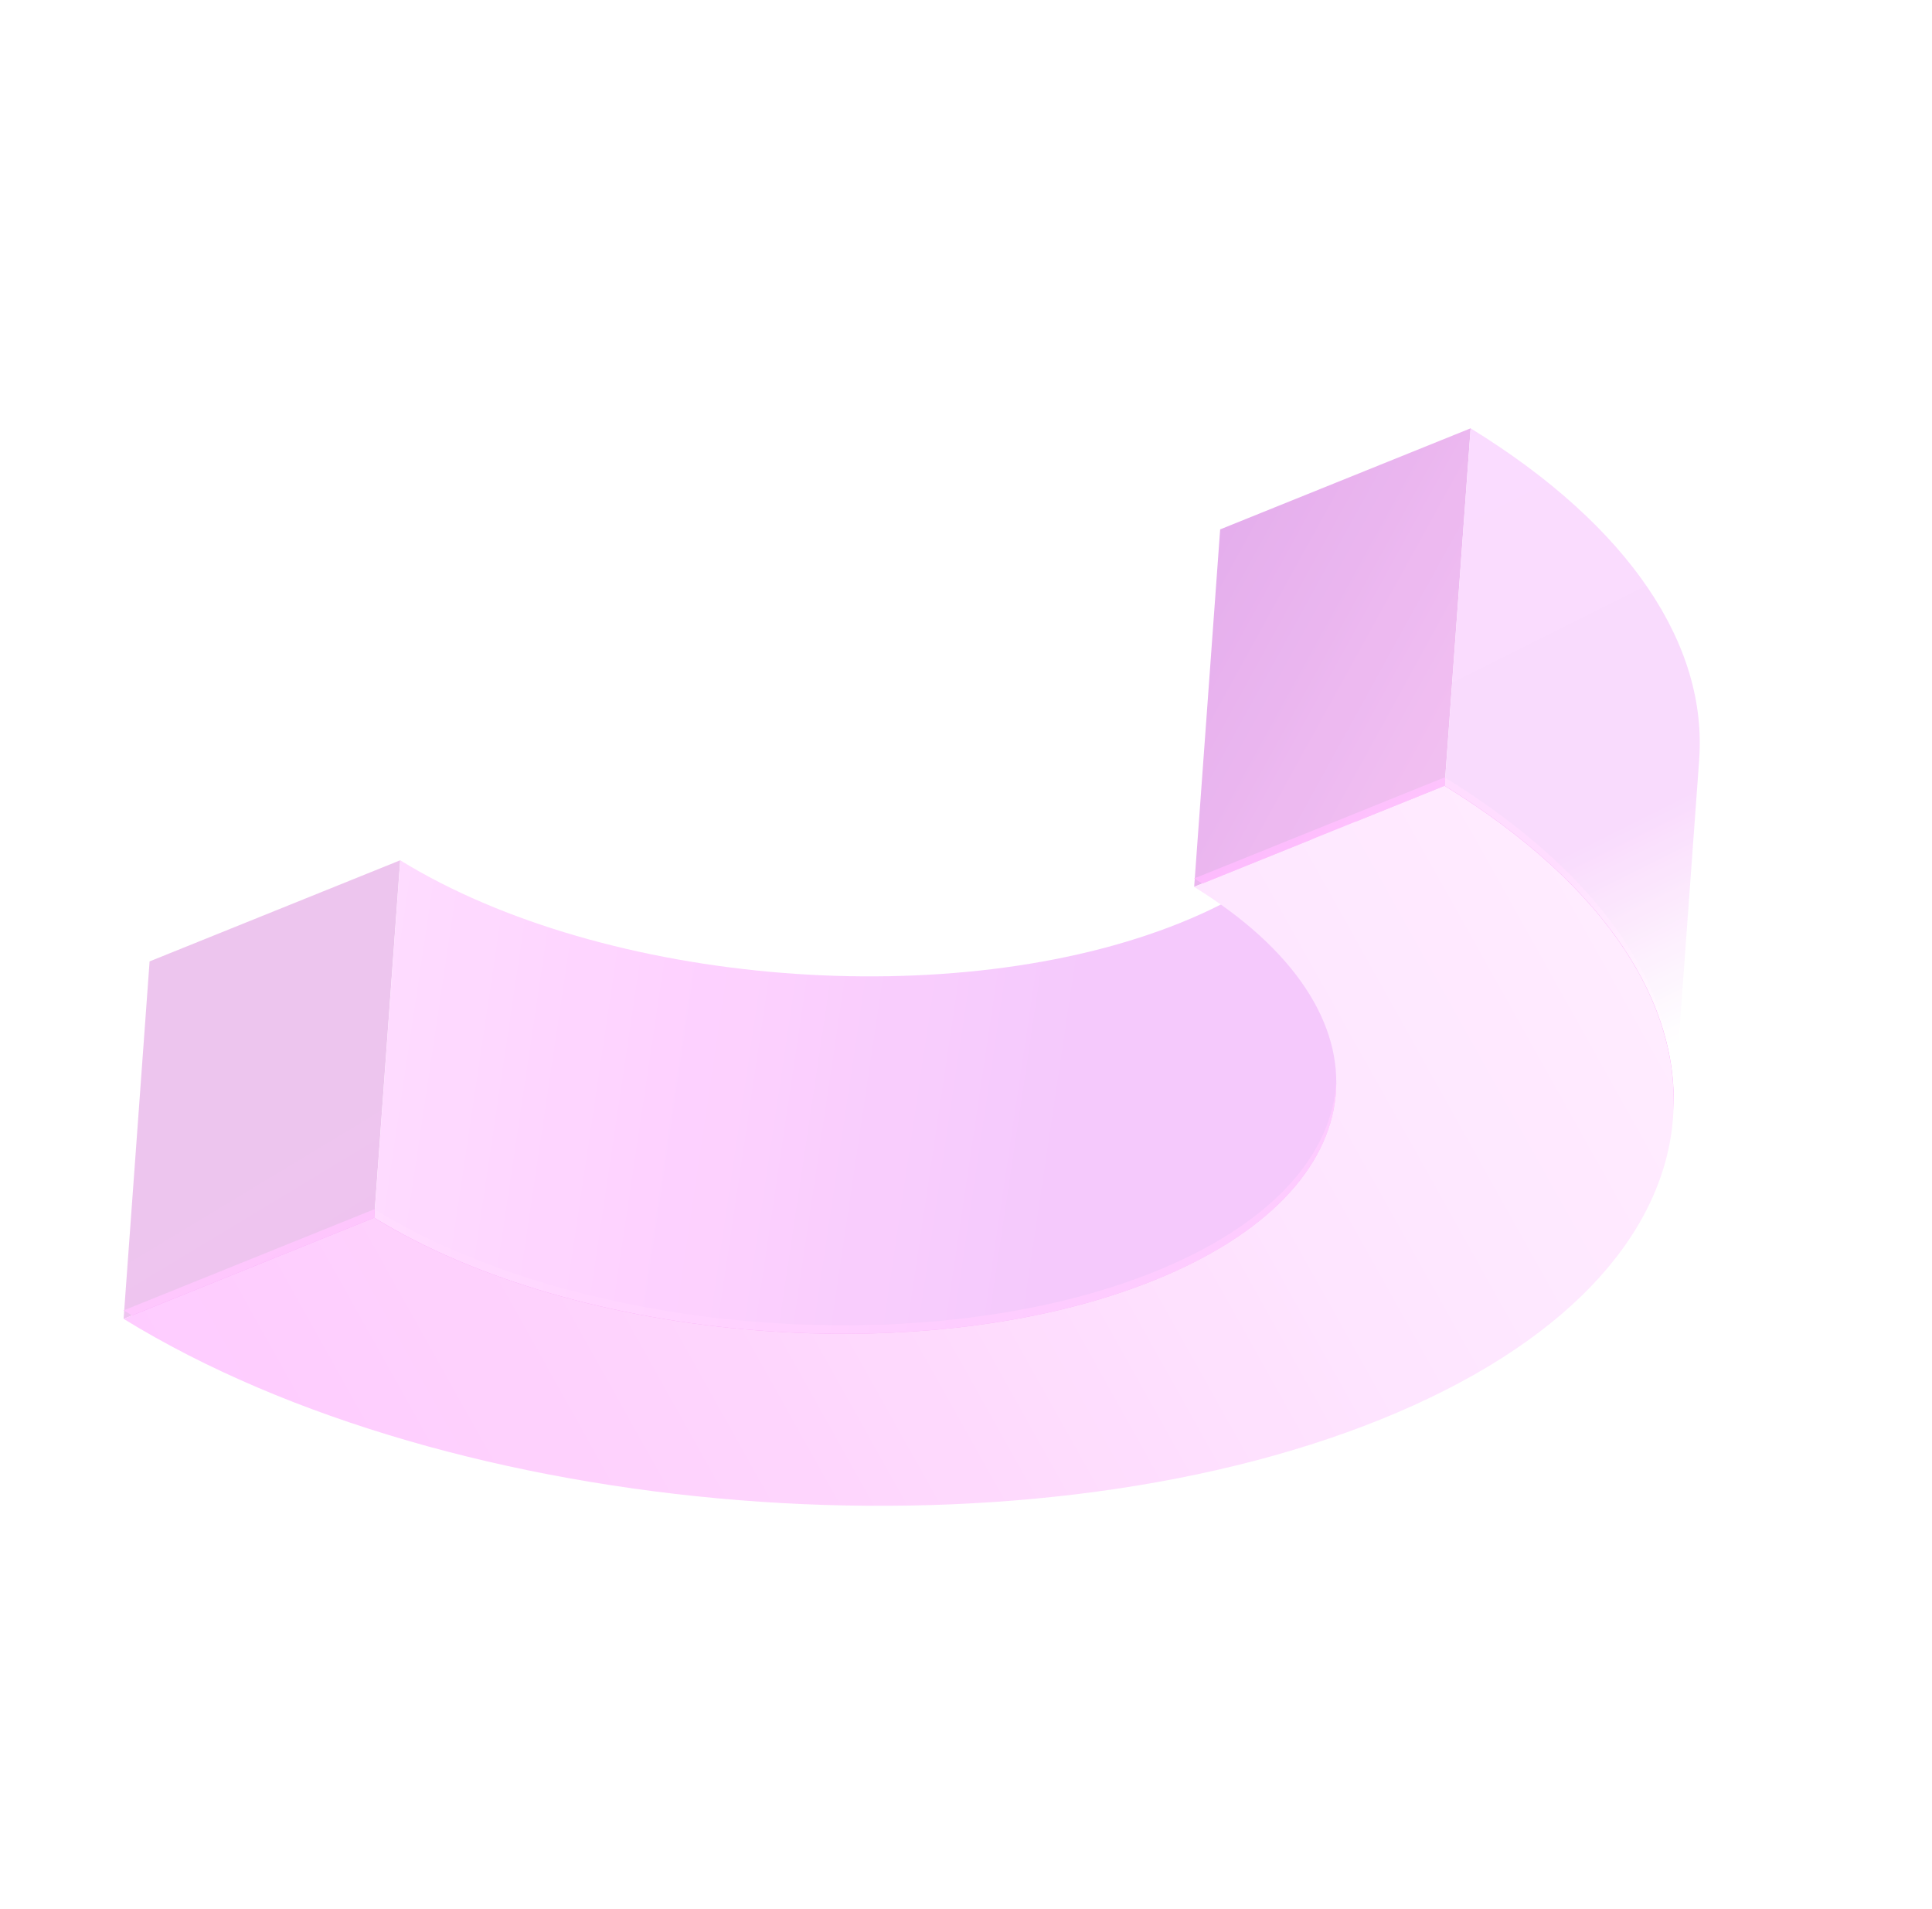
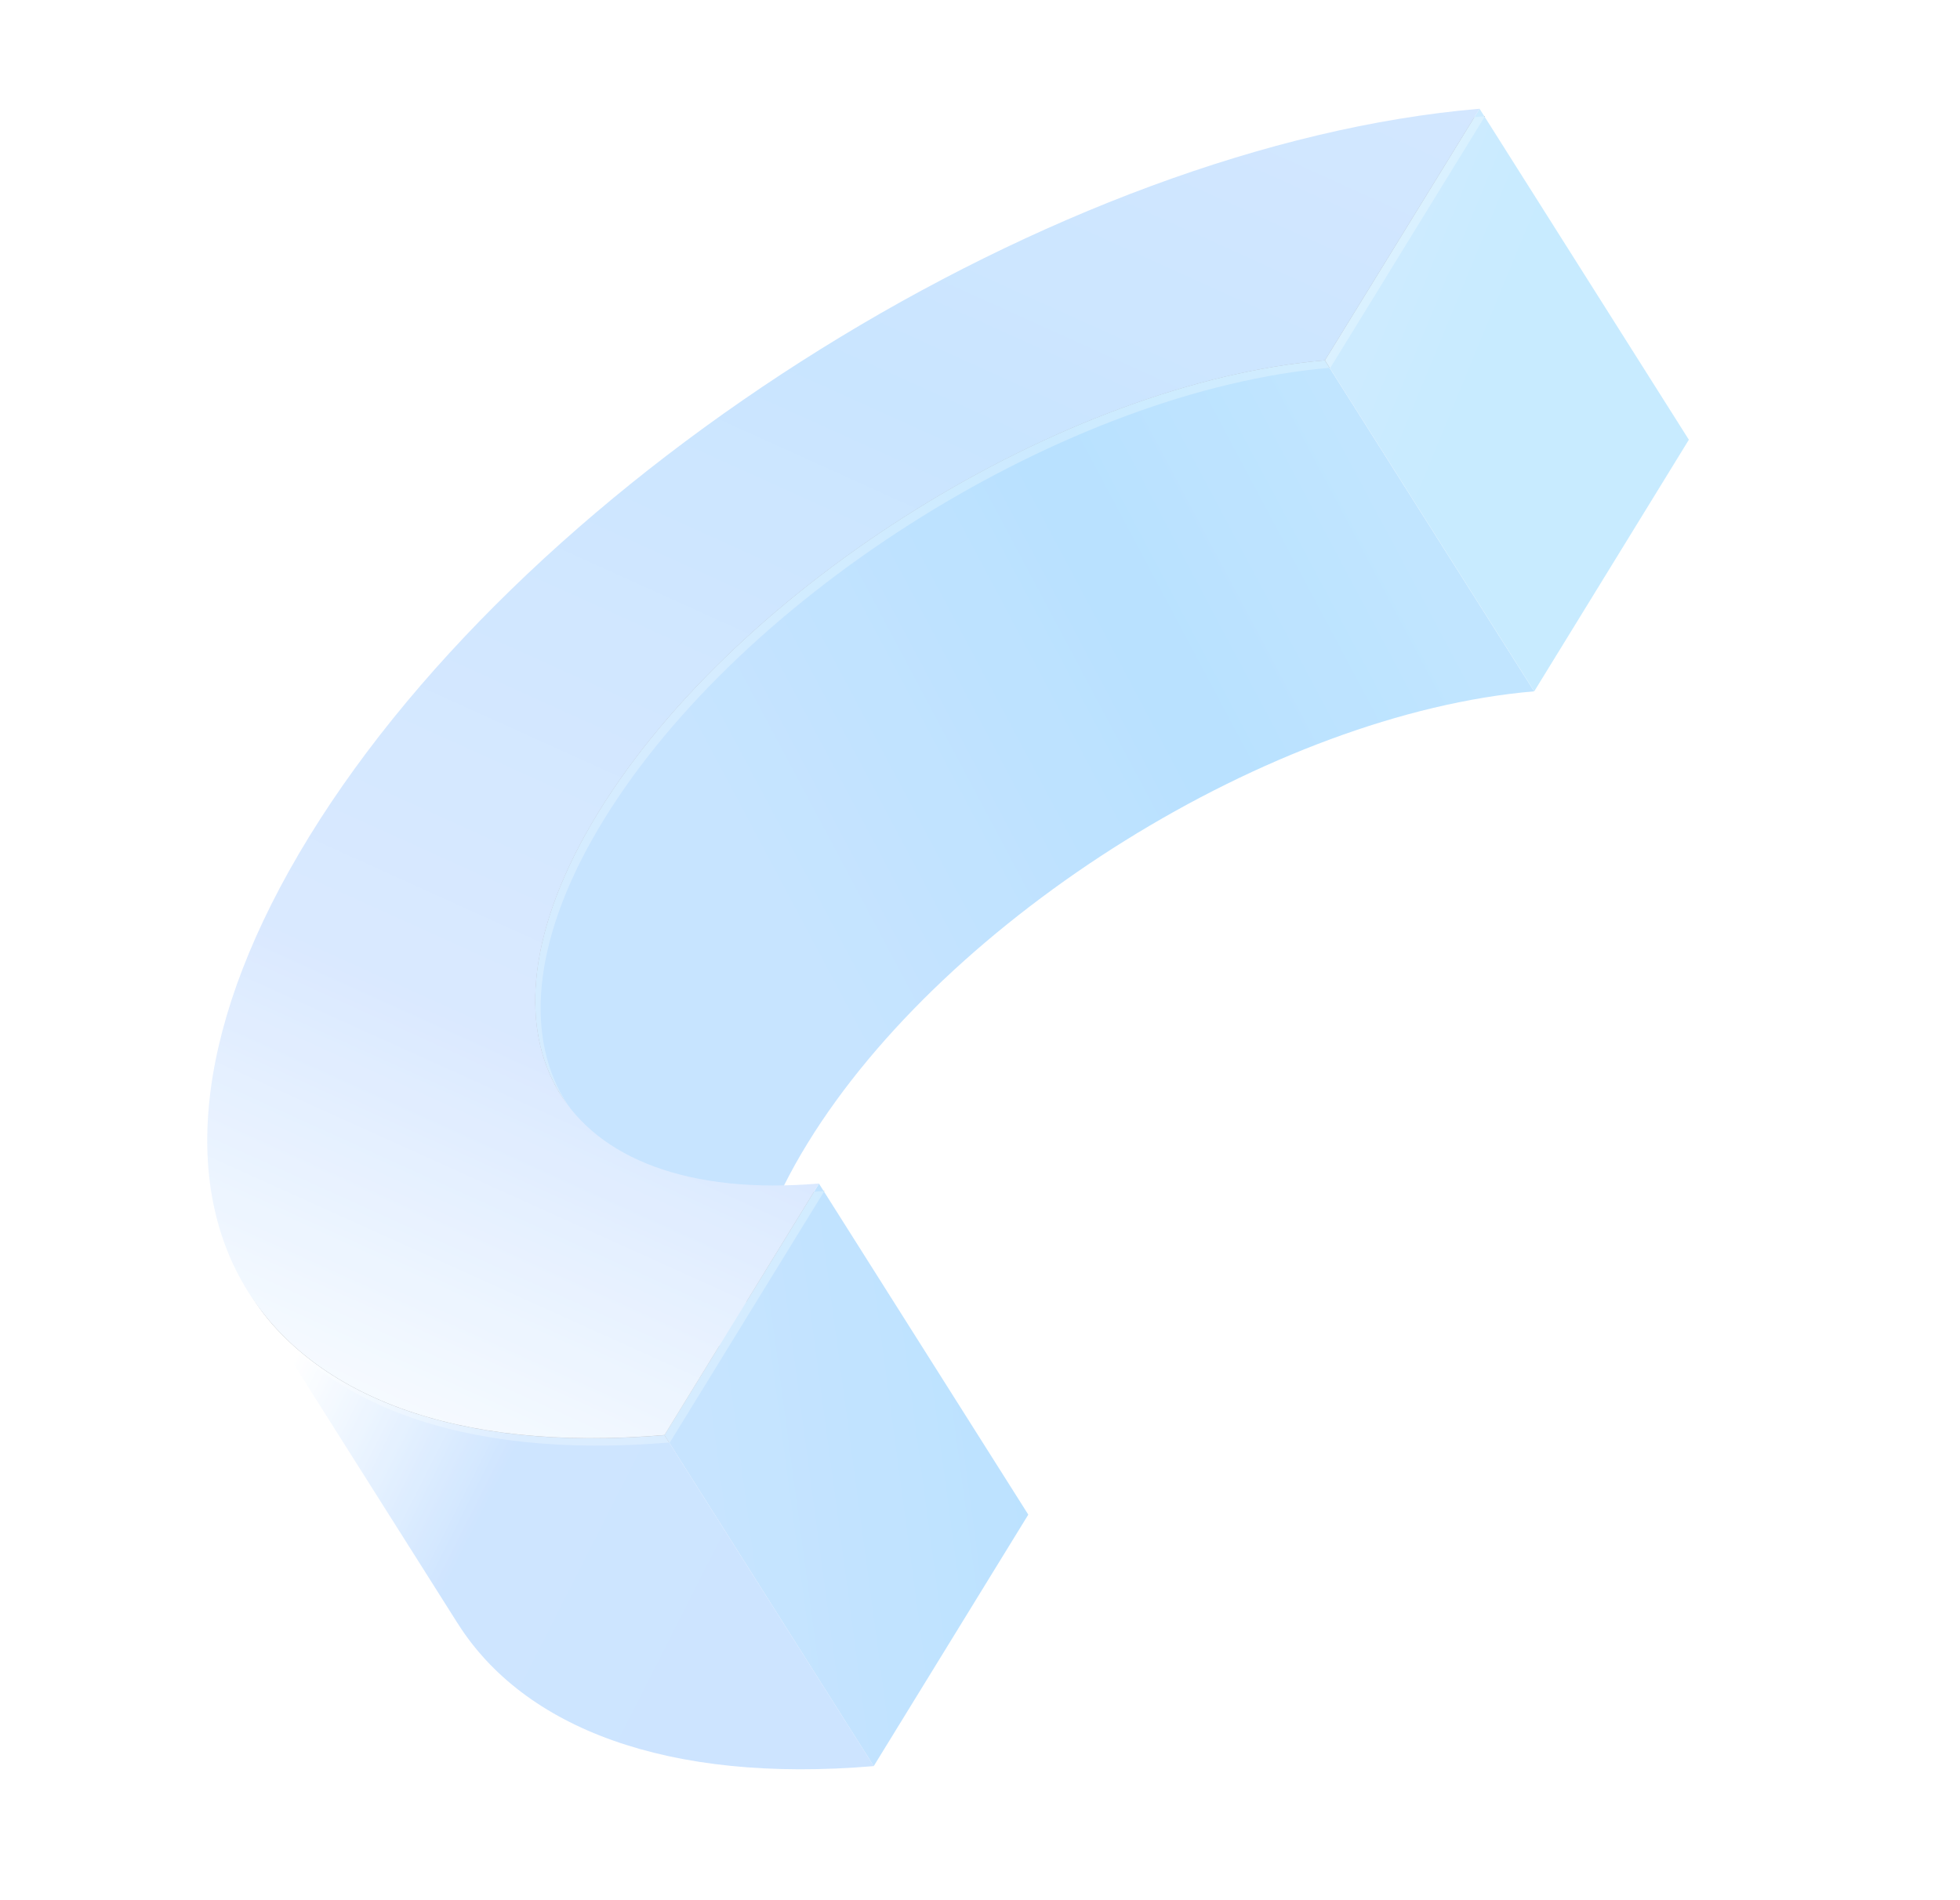
- <svg xmlns="http://www.w3.org/2000/svg" width="166" height="164" viewBox="0 0 166 164" fill="none">
+ <svg xmlns="http://www.w3.org/2000/svg" width="163" height="158" viewBox="0 0 163 158" fill="none">
  <g opacity="0.8">
-     <path d="M10.62 113.305L12.853 82.596L34.385 73.91L32.152 104.619L10.62 113.305Z" fill="url(#paint0_linear_604_23842)" />
-     <path d="M117.024 63.143L114.788 93.858C114.331 100.106 109.08 105.994 99.193 109.984C79.764 117.819 49.696 115.419 32.158 104.621L34.391 73.913C51.939 84.707 82.004 87.114 101.432 79.279C111.32 75.289 116.573 69.394 117.027 63.152L117.024 63.143Z" fill="url(#paint1_linear_604_23842)" />
-     <path d="M102.605 76.19L104.838 45.481L126.359 36.798L124.127 67.507L102.605 76.19Z" fill="url(#paint2_linear_604_23842)" />
-     <path d="M145.998 65.253L143.762 95.968C144.464 86.269 137.998 76.045 124.126 67.507L126.359 36.798C140.231 45.336 146.703 55.563 145.995 65.26L145.998 65.253Z" fill="url(#paint3_linear_604_23842)" />
+     <path d="M123.045 9.045L140.451 36.578L127.592 57.505L110.185 29.973L123.045 9.045Z" fill="url(#paint0_linear_772_26333)" />
+     <path d="M64.045 118.621L46.637 91.081C43.098 85.477 43.863 77.166 49.768 67.555C61.373 48.673 88.466 31.813 110.177 29.974L127.584 57.506C105.866 59.354 78.772 76.208 67.166 95.089C61.262 104.7 60.498 113.019 64.036 118.615L64.045 118.621Z" fill="url(#paint1_linear_772_26333)" />
+     <path d="M68.109 98.456L85.516 125.989L72.663 146.907L55.257 119.374L68.109 98.456Z" fill="url(#paint2_linear_772_26333)" />
+     <path d="M38.066 135.043L20.658 107.502C26.158 116.197 38.088 120.831 55.259 119.375L72.665 146.907C55.494 148.364 43.557 143.731 38.064 135.035L38.066 135.043Z" fill="url(#paint3_linear_772_26333)" />
    <g style="mix-blend-mode:overlay">
-       <path d="M118.644 121.217C87.345 133.847 38.892 129.97 10.626 112.578L32.157 103.892C49.705 114.686 79.77 117.093 99.198 109.258C118.618 101.426 120.156 86.264 102.608 75.47L124.129 66.787C152.396 84.179 149.93 108.597 118.64 121.224L118.644 121.217Z" fill="#F686F2" />
+       <path d="M26.156 70.223C44.847 39.799 88.512 12.636 123.497 9.664L110.637 30.591C88.92 32.439 61.825 49.292 50.22 68.174C38.621 87.046 46.844 100.914 68.561 99.066L55.709 119.985C20.724 122.957 7.47 100.63 26.155 70.215L26.156 70.223Z" fill="#A1A6AB" />
    </g>
-     <path d="M118.638 121.945C87.339 134.575 38.886 130.698 10.62 113.306L32.151 104.62C49.699 115.414 79.764 117.821 99.186 109.982C118.605 102.15 120.144 86.989 102.595 76.194L124.117 67.511C152.383 84.903 149.917 109.321 118.628 121.948L118.638 121.945Z" fill="url(#paint4_linear_604_23842)" />
+     <path d="M25.703 69.605C44.394 39.181 88.059 12.018 123.044 9.046L110.184 29.973C88.467 31.821 61.373 48.674 49.775 67.554C38.175 86.427 46.399 100.295 68.116 98.447L55.263 119.365C20.278 122.338 7.025 100.011 25.709 69.596L25.703 69.605Z" fill="url(#paint4_linear_772_26333)" />
  </g>
  <defs>
-     <linearGradient id="paint0_linear_604_23842" x1="71.827" y1="175.409" x2="24.004" y2="96.195" gradientUnits="userSpaceOnUse">
-       <stop stop-color="#FFFAFF" />
-       <stop offset="0.39" stop-color="#F2C7F5" />
-       <stop offset="0.75" stop-color="#ECB1ED" />
-       <stop offset="1" stop-color="#E9B7EA" />
+     <linearGradient id="paint0_linear_772_26333" x1="31.922" y1="-5.317" x2="122.414" y2="32.017" gradientUnits="userSpaceOnUse">
+       <stop stop-color="white" />
+       <stop offset="0.39" stop-color="#BFE8FF" />
+       <stop offset="0.75" stop-color="#CAE5FF" />
+       <stop offset="1" stop-color="#BAE6FF" />
    </linearGradient>
-     <linearGradient id="paint1_linear_604_23842" x1="-20.303" y1="72.348" x2="93.041" y2="89.192" gradientUnits="userSpaceOnUse">
-       <stop stop-color="#FCE8FF" />
-       <stop offset="0.24" stop-color="#FDE0FF" />
-       <stop offset="0.69" stop-color="#FEC7FF" />
-       <stop offset="1" stop-color="#F2BCFB" />
+     <linearGradient id="paint1_linear_772_26333" x1="175.105" y1="24.452" x2="68.074" y2="81.378" gradientUnits="userSpaceOnUse">
+       <stop stop-color="white" />
+       <stop offset="0.24" stop-color="#BFE4FF" />
+       <stop offset="0.69" stop-color="#A7DAFF" />
+       <stop offset="1" stop-color="#B9DDFF" />
    </linearGradient>
-     <linearGradient id="paint2_linear_604_23842" x1="192.714" y1="99.637" x2="100.878" y2="49.073" gradientUnits="userSpaceOnUse">
+     <linearGradient id="paint2_linear_772_26333" x1="-23.302" y1="135.156" x2="86.627" y2="120.443" gradientUnits="userSpaceOnUse">
      <stop stop-color="white" />
-       <stop offset="0.39" stop-color="#F3C6F4" />
-       <stop offset="0.75" stop-color="#EDAEEE" />
-       <stop offset="1" stop-color="#DD98E8" />
+       <stop offset="0.39" stop-color="#C1E1FF" />
+       <stop offset="0.75" stop-color="#B9DDFF" />
+       <stop offset="1" stop-color="#AADBFF" />
    </linearGradient>
-     <linearGradient id="paint3_linear_604_23842" x1="147.432" y1="87.896" x2="112.467" y2="18.143" gradientUnits="userSpaceOnUse">
+     <linearGradient id="paint3_linear_772_26333" x1="22.61" y1="116.678" x2="96.214" y2="154.047" gradientUnits="userSpaceOnUse">
      <stop stop-color="white" />
-       <stop offset="0.24" stop-color="#F8D2FC" />
-       <stop offset="0.69" stop-color="#F9D3FF" />
-       <stop offset="1" stop-color="#F2BAF7" />
+       <stop offset="0.24" stop-color="#C2DEFF" />
+       <stop offset="0.69" stop-color="#C0DDFF" />
+       <stop offset="1" stop-color="#ADE2FF" />
    </linearGradient>
-     <linearGradient id="paint4_linear_604_23842" x1="137.286" y1="77.379" x2="25.438" y2="139.912" gradientUnits="userSpaceOnUse">
-       <stop stop-color="#FFE7FF" />
-       <stop offset="0.24" stop-color="#FEE0FF" />
-       <stop offset="0.69" stop-color="#FEC9FC" />
-       <stop offset="1" stop-color="#FEBFFF" />
+     <linearGradient id="paint4_linear_772_26333" x1="37.855" y1="119.248" x2="93.708" y2="-4.277" gradientUnits="userSpaceOnUse">
+       <stop stop-color="#F3F9FF" />
+       <stop offset="0.24" stop-color="#D0E3FF" />
+       <stop offset="0.69" stop-color="#BCDFFF" />
+       <stop offset="1" stop-color="#C8E1FF" />
    </linearGradient>
  </defs>
</svg>
